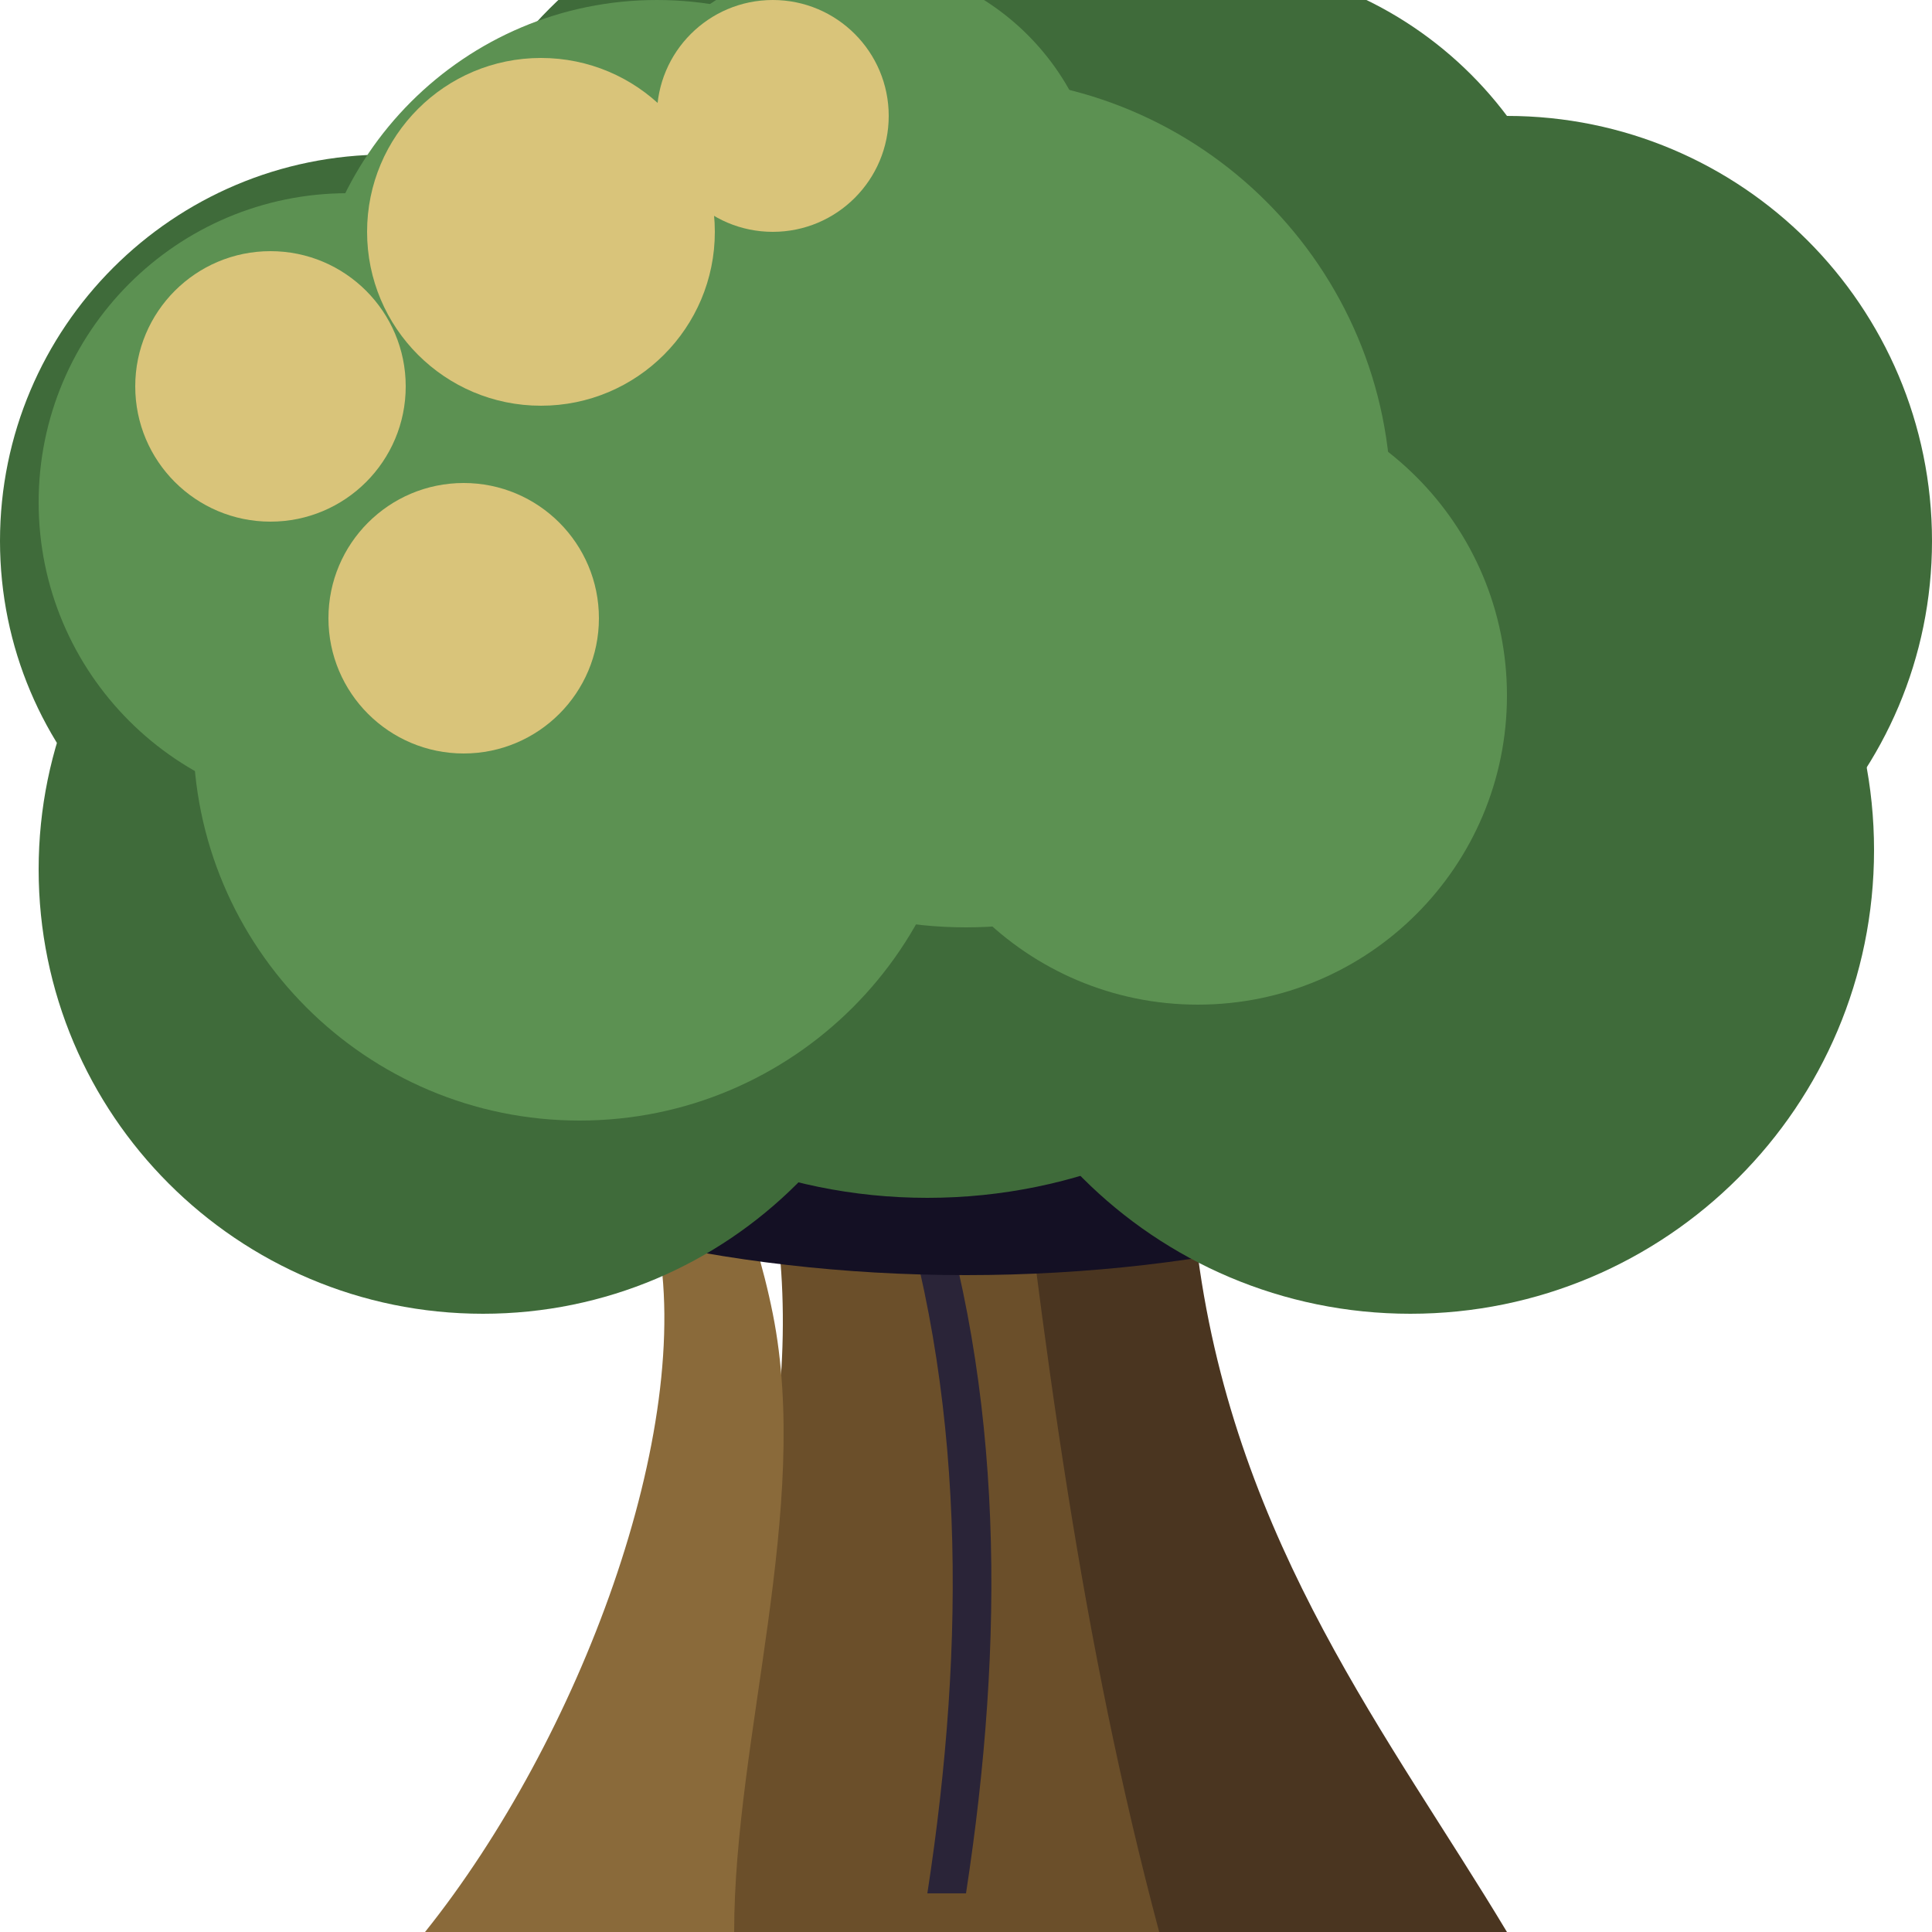
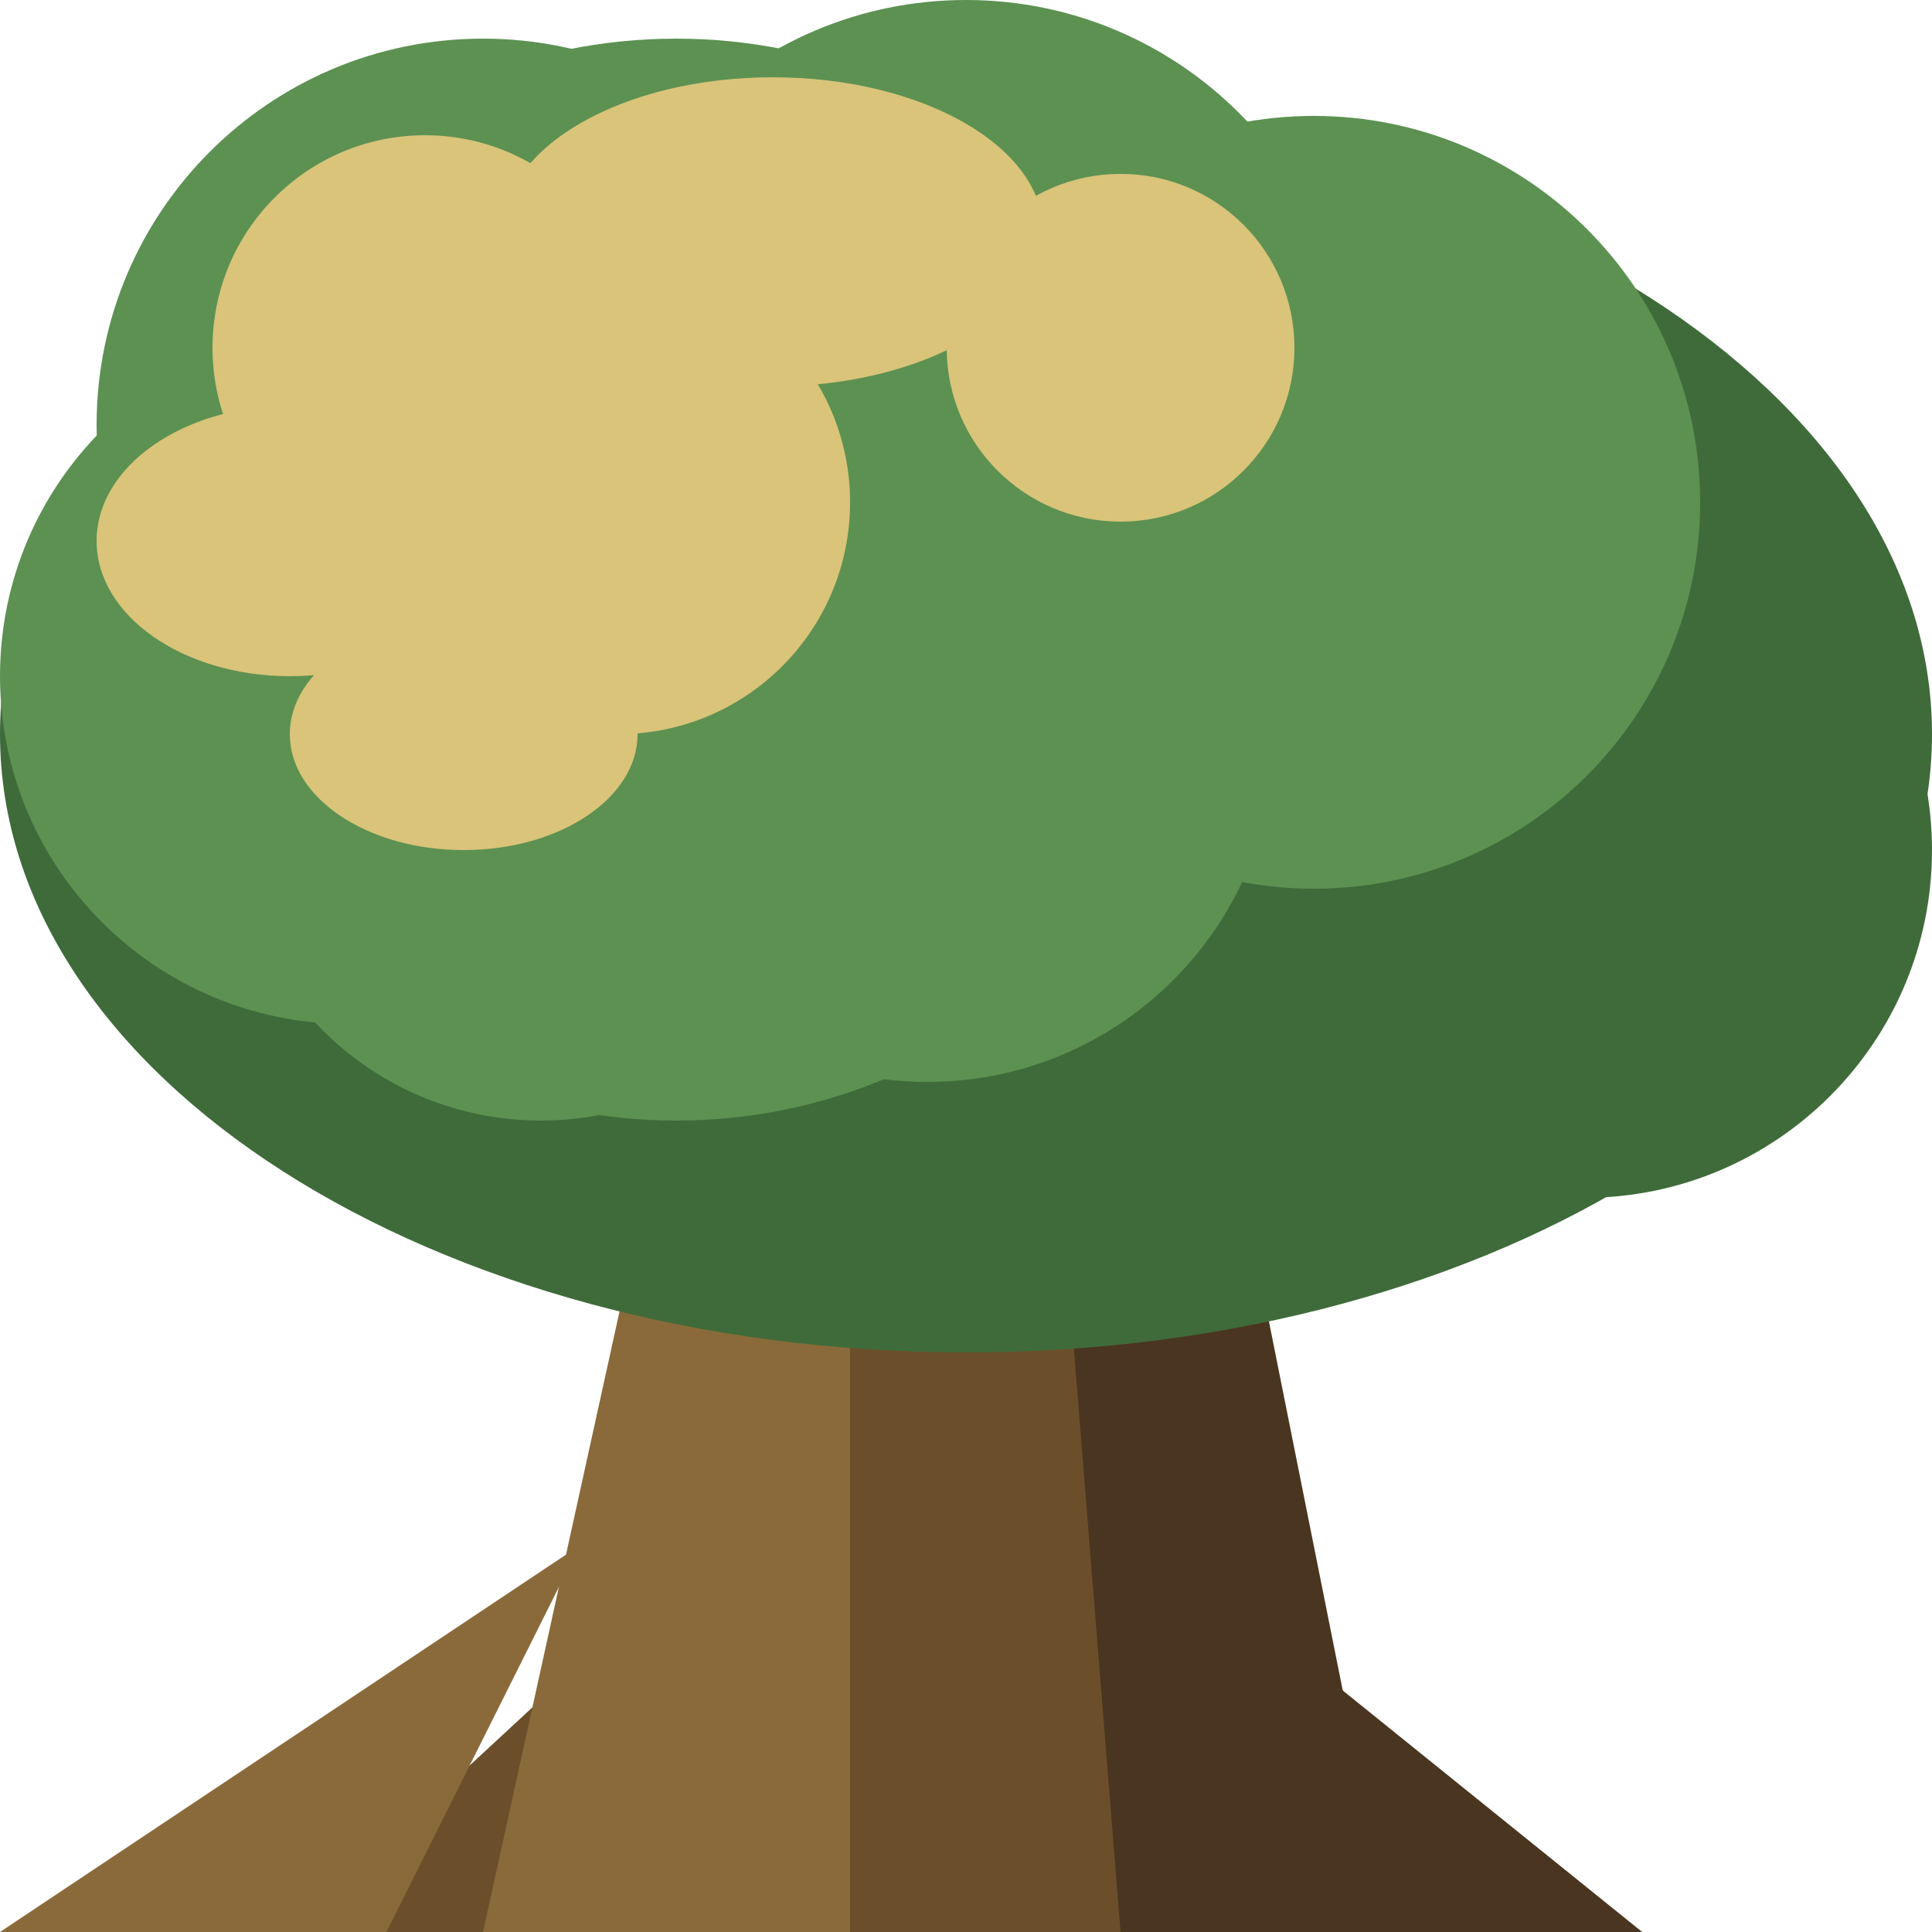
<svg xmlns="http://www.w3.org/2000/svg" viewBox="0 0 100 100">
-   <path fill="#4a3520" d="M 45 100 L 78 100 C 72 90 64 80 62 65 C 60 55 68 45 68 45 L 50 50 C 50 65 52 80 45 100 Z" />
-   <path fill="#6b4f2a" d="M 32 100 L 60 100 C 56 85 54 70 52 52 C 45 52 40 45 35 42 L 32 48 C 38 52 42 62 40 75 C 38 88 32 100 32 100 Z" />
-   <path fill="#8a6a3a" d="M 22 100 L 38 100 C 38 90 42 78 40 68 C 38 58 32 50 30 46 C 28 48 30 54 34 64 C 36 74 30 90 22 100 Z" />
-   <path fill="#2a2438" d="M 48 98 C 50 85 50 72 46 60 C 45 58 47 58 48 60 C 52 72 52 85 50 98 Z" />
-   <ellipse cx="50" cy="52" rx="26" ry="7" fill="#141024" />
-   <ellipse cx="50" cy="40" rx="46" ry="26" fill="#141024" />
-   <circle cx="25" cy="45" r="23" fill="#3f6b3a" />
-   <circle cx="73" cy="44" r="24" fill="#3f6b3a" />
-   <circle cx="78" cy="28" r="22" fill="#3f6b3a" />
-   <circle cx="62" cy="18" r="20" fill="#3f6b3a" />
-   <circle cx="44" cy="16" r="22" fill="#3f6b3a" />
-   <circle cx="20" cy="28" r="20" fill="#3f6b3a" />
-   <circle cx="48" cy="34" r="28" fill="#3f6b3a" />
-   <circle cx="18" cy="26" r="16" fill="#5c9152" />
-   <circle cx="30" cy="38" r="20" fill="#5c9152" />
-   <circle cx="34" cy="18" r="18" fill="#5c9152" />
-   <circle cx="50" cy="26" r="22" fill="#5c9152" />
-   <circle cx="62" cy="36" r="16" fill="#5c9152" />
-   <circle cx="44" cy="11" r="13" fill="#5c9152" />
-   <circle cx="28" cy="12" r="9" fill="#d9c47a" />
-   <circle cx="14" cy="20" r="7" fill="#d9c47a" />
-   <circle cx="40" cy="6" r="6" fill="#d9c47a" />
-   <circle cx="24" cy="32" r="7" fill="#d9c47a" />
+   <polygon points="46,50 62,50 72,100 50,100" fill="#4a3520" />
+   <polygon points="54,75 85,100 65,100" fill="#4a3520" />
+   <polygon points="38,50 54,50 58,100 32,100" fill="#6b4f2a" />
+   <polygon points="42,75 48,100 15,100" fill="#6b4f2a" />
+   <polygon points="36,50 44,50 44,100 25,100" fill="#8a6a3a" />
+   <polygon points="30,80 0,100 20,100" fill="#8a6a3a" />
+   <ellipse cx="50" cy="38" rx="50" ry="32" fill="#3f6b3a" />
+   <circle cx="75" cy="38" r="22" fill="#3f6b3a" />
+   <circle cx="60" cy="48" r="18" fill="#3f6b3a" />
+   <circle cx="82" cy="44" r="18" fill="#3f6b3a" />
+   <circle cx="35" cy="46" r="18" fill="#3f6b3a" />
+   <circle cx="35" cy="30" r="28" fill="#5c9152" />
+   <circle cx="18" cy="35" r="18" fill="#5c9152" />
+   <circle cx="50" cy="20" r="20" fill="#5c9152" />
+   <circle cx="25" cy="22" r="20" fill="#5c9152" />
+   <circle cx="68" cy="26" r="20" fill="#5c9152" />
+   <circle cx="48" cy="38" r="18" fill="#5c9152" />
+   <circle cx="28" cy="42" r="16" fill="#5c9152" />
+   <circle cx="22" cy="18" r="11" fill="#d9c47a" />
+   <ellipse cx="40" cy="12" rx="14" ry="8" fill="#d9c47a" />
+   <ellipse cx="15" cy="28" rx="10" ry="7" fill="#d9c47a" />
+   <circle cx="32" cy="26" r="12" fill="#d9c47a" />
+   <ellipse cx="24" cy="38" rx="9" ry="6" fill="#d9c47a" />
+   <circle cx="58" cy="18" r="9" fill="#d9c47a" />
</svg>
